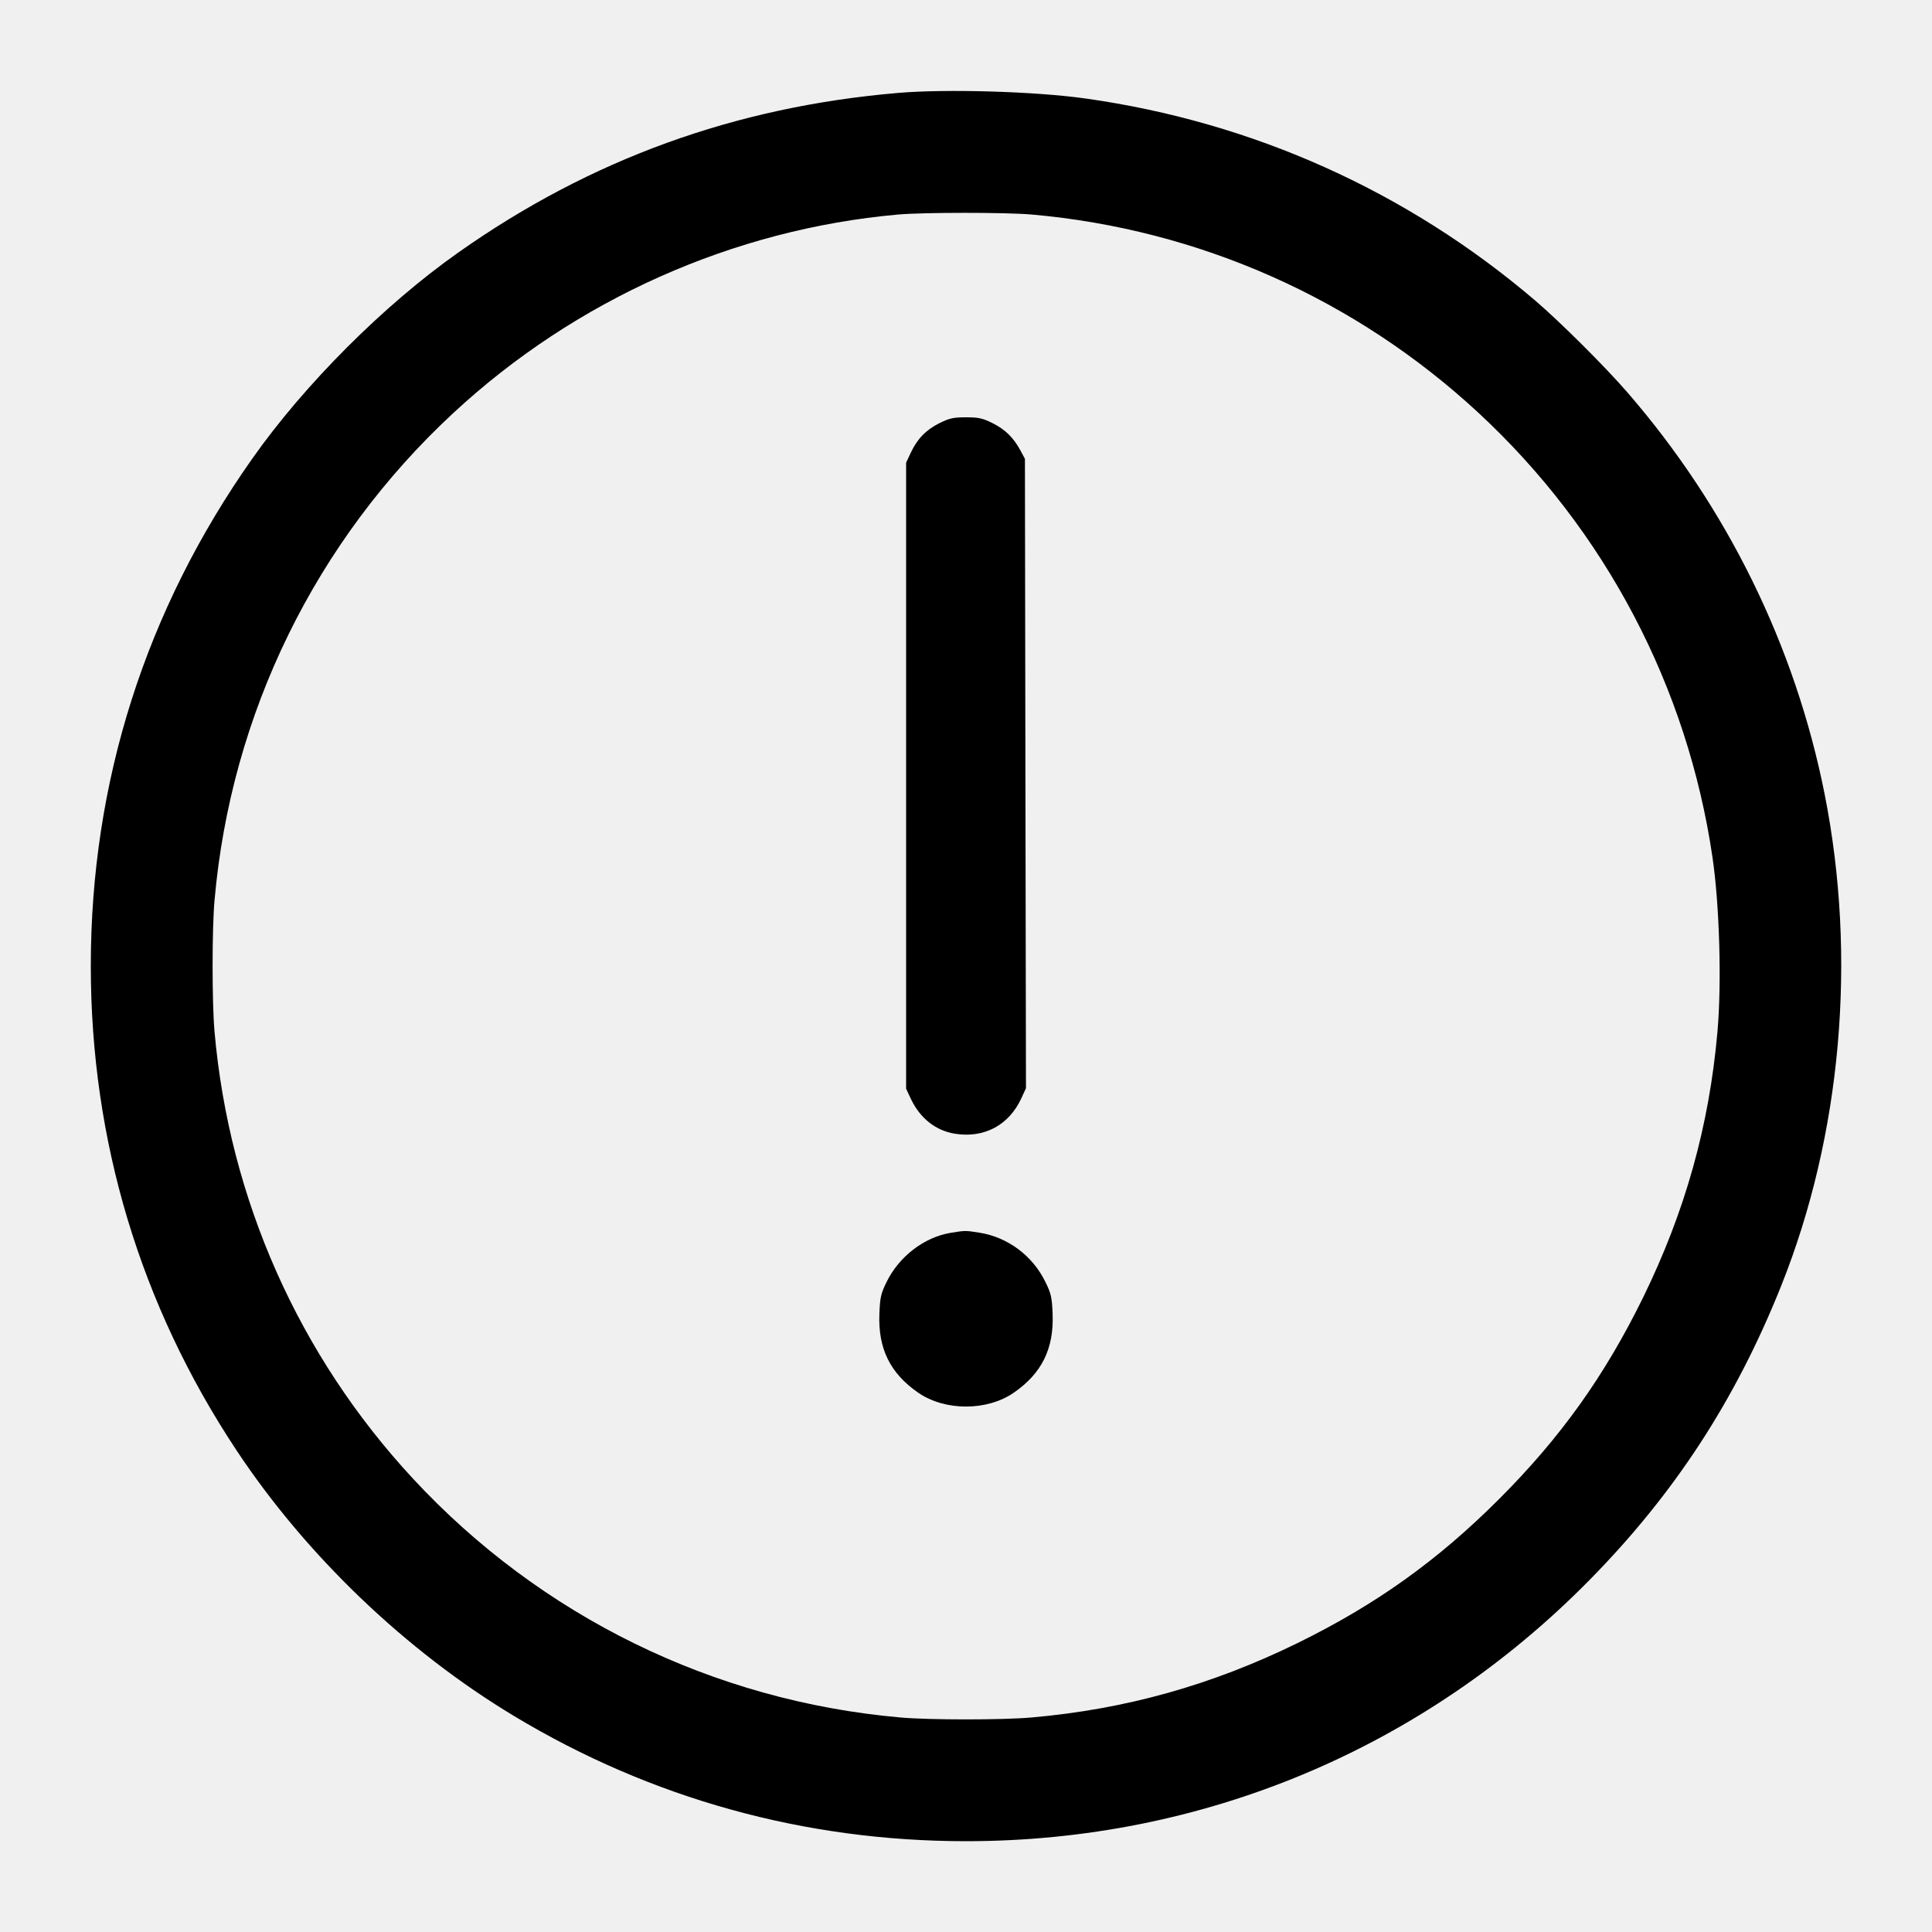
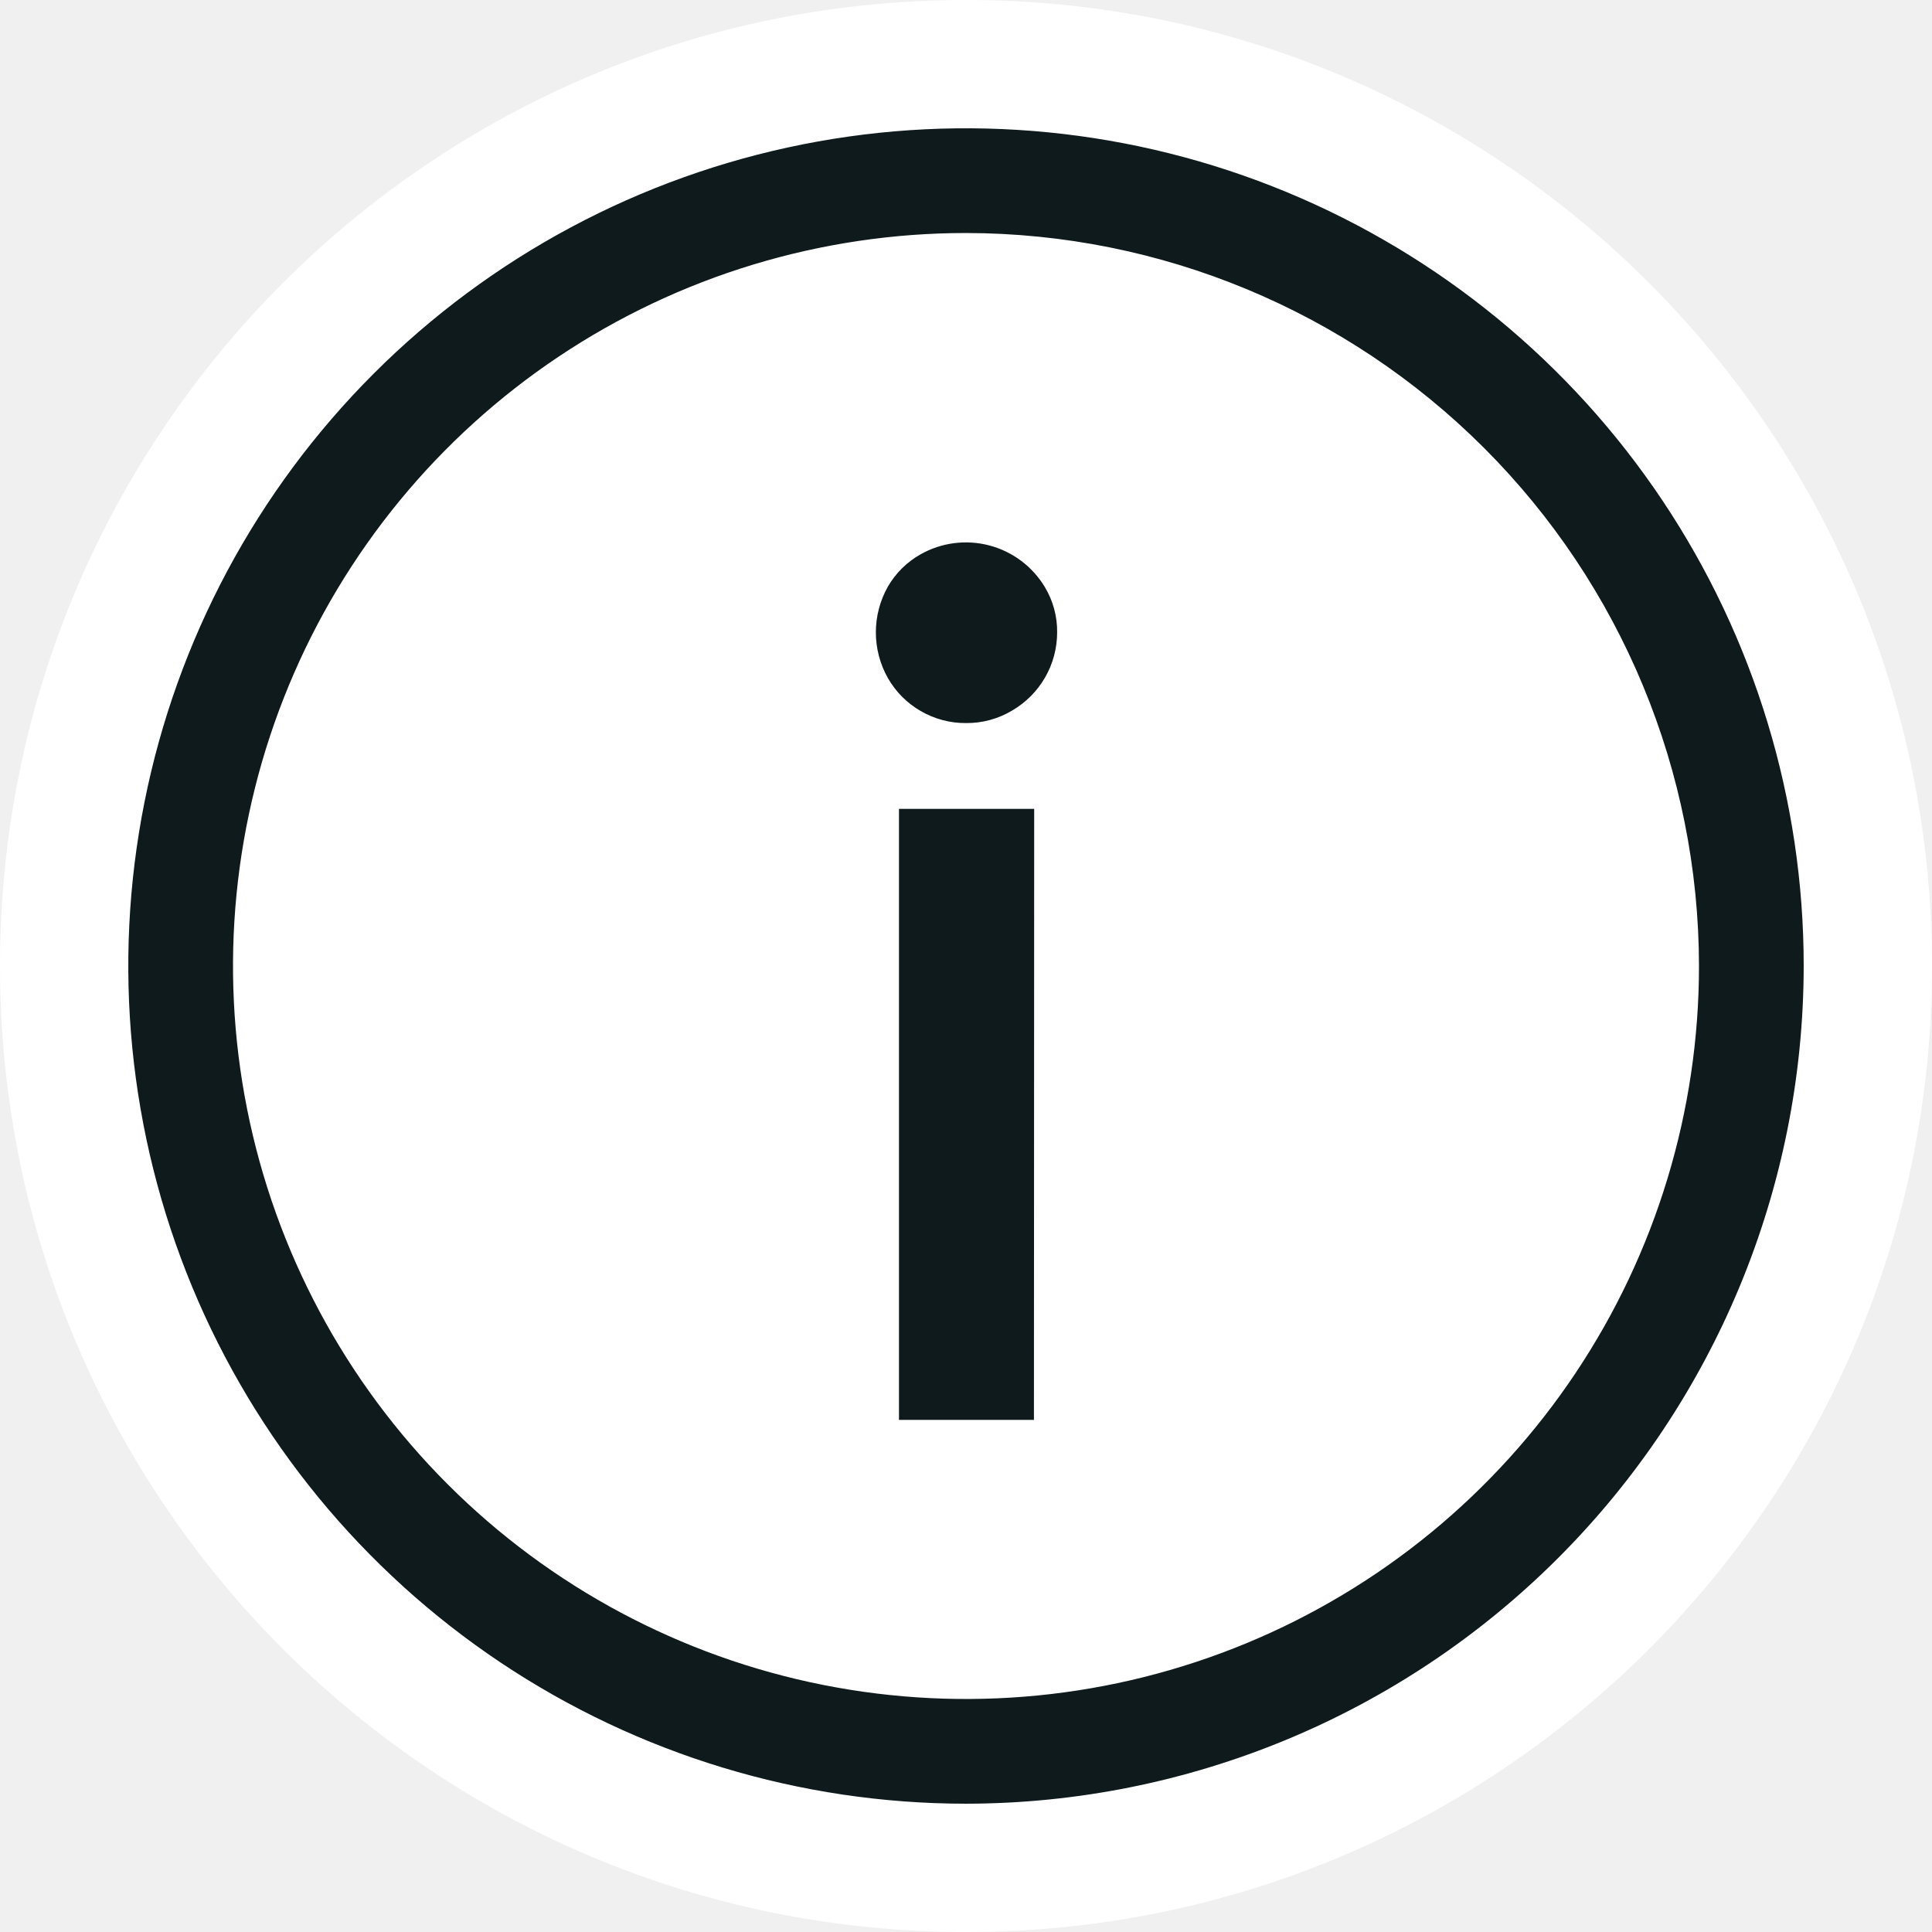
- <svg xmlns="http://www.w3.org/2000/svg" viewBox="0 0 24 24" version="1.1" style="background-color: #cfcae5" id="Alert-Circle--Streamline-Ultimate">
-   <path d="M11.16 1.154C9.133 1.326 7.335 1.978 5.693 3.137C4.771 3.787 3.787 4.771 3.137 5.693C1.809 7.575 1.128 9.712 1.128 12C1.128 14.167 1.742 16.211 2.935 18.012C3.801 19.32 5.039 20.506 6.384 21.316C8.088 22.343 9.997 22.872 12 22.872C14.941 22.872 17.68 21.725 19.744 19.629C20.801 18.556 21.559 17.393 22.127 15.972C22.876 14.097 23.07 11.899 22.666 9.864C22.301 8.026 21.454 6.301 20.214 4.872C19.935 4.55 19.377 3.995 19.068 3.731C17.48 2.377 15.566 1.517 13.488 1.224C12.866 1.136 11.762 1.103 11.16 1.154M11.156 2.665C9.111 2.847 7.15 3.722 5.632 5.13C3.922 6.715 2.869 8.864 2.665 11.184C2.633 11.539 2.633 12.461 2.665 12.816C2.848 14.895 3.711 16.838 5.13 18.368C6.715 20.077 8.865 21.131 11.184 21.335C11.539 21.367 12.461 21.367 12.816 21.335C13.985 21.232 15.049 20.934 16.116 20.412C17.091 19.934 17.856 19.388 18.622 18.622C19.388 17.856 19.934 17.091 20.412 16.116C20.934 15.049 21.232 13.985 21.335 12.816C21.388 12.213 21.361 11.253 21.274 10.656C20.964 8.534 19.942 6.59 18.368 5.13C16.839 3.712 14.893 2.848 12.816 2.665C12.502 2.637 11.469 2.637 11.156 2.665M11.669 5.257C11.502 5.341 11.394 5.452 11.313 5.626L11.256 5.748 11.256 9.636L11.256 13.524 11.313 13.646C11.427 13.89 11.623 14.046 11.865 14.084C12.228 14.141 12.535 13.976 12.688 13.642L12.745 13.518 12.738 9.609L12.732 5.7 12.678 5.599C12.592 5.438 12.488 5.336 12.331 5.257C12.206 5.195 12.157 5.184 12 5.184C11.843 5.184 11.794 5.195 11.669 5.257M11.808 15.315C11.481 15.369 11.17 15.608 11.015 15.922C10.943 16.069 10.932 16.115 10.924 16.321C10.907 16.754 11.058 17.06 11.407 17.301C11.74 17.53 12.26 17.53 12.593 17.301C12.942 17.06 13.093 16.754 13.076 16.321C13.068 16.115 13.057 16.069 12.985 15.922C12.826 15.598 12.519 15.369 12.168 15.313C11.993 15.285 11.99 15.285 11.808 15.315" stroke="none" fill="#000000" fill-rule="evenodd" />
+ <svg xml="http://www.w3.org/2000/svg" width="256" height="256" viewBox="0 0 256 256" fill="none">
+   <g clip-path="url(#clip0_98_51)">
+     <path d="M256 128C256 198.692 198.692 256 128 256C57.308 256 0 198.692 0 128C0 57.308 57.308 0 128 0C198.692 0 256 57.308 256 128Z" fill="white" />
+     <path d="M128 239C106.046 239 84.586 232.49 66.332 220.293C48.078 208.096 33.851 190.76 25.449 170.478C17.048 150.195 14.85 127.877 19.133 106.345C23.416 84.813 33.988 65.035 49.511 49.511C65.035 33.988 84.813 23.416 106.345 19.133C127.877 14.85 150.195 17.048 170.478 25.449C190.76 33.851 208.096 48.078 220.293 66.332C232.49 84.586 239 106.046 239 128C238.968 157.429 227.263 185.644 206.453 206.453C185.644 227.263 157.429 238.968 128 239ZM128 30.875C108.791 30.875 90.012 36.571 74.04 47.244C58.068 57.916 45.619 73.085 38.268 90.832C30.917 108.579 28.994 128.108 32.741 146.948C36.489 165.789 45.739 183.095 59.322 196.678C72.906 210.261 90.212 219.511 109.052 223.259C127.892 227.006 147.421 225.083 165.168 217.732C182.915 210.381 198.084 197.932 208.756 181.96C219.429 165.988 225.125 147.21 225.125 128C225.096 102.25 214.853 77.563 196.645 59.355C178.437 41.147 153.75 30.904 128 30.875ZM121.973 94.201C120.168 93.156 118.674 91.651 117.644 89.838C116.603 87.992 116.056 85.908 116.056 83.789C116.056 81.669 116.603 79.586 117.644 77.739C118.676 75.952 120.175 74.465 121.973 73.455C124.741 71.888 128.012 71.464 131.088 72.273C134.165 73.081 136.804 75.058 138.445 77.784C139.533 79.593 140.099 81.669 140.077 83.778C140.078 85.883 139.525 87.952 138.473 89.776C137.42 91.6 135.906 93.114 134.083 94.167C132.245 95.263 130.14 95.831 128 95.81C125.883 95.825 123.801 95.269 121.973 94.201ZM137.002 188.14H119.12V107.176H137.035L137.002 188.14Z" fill="#0F1A1C" />
+   </g>
+   <defs>
+     <clipPath id="clip0_98_51">
+       <rect width="256" height="256" fill="white" />
+     </clipPath>
+   </defs>
</svg>
